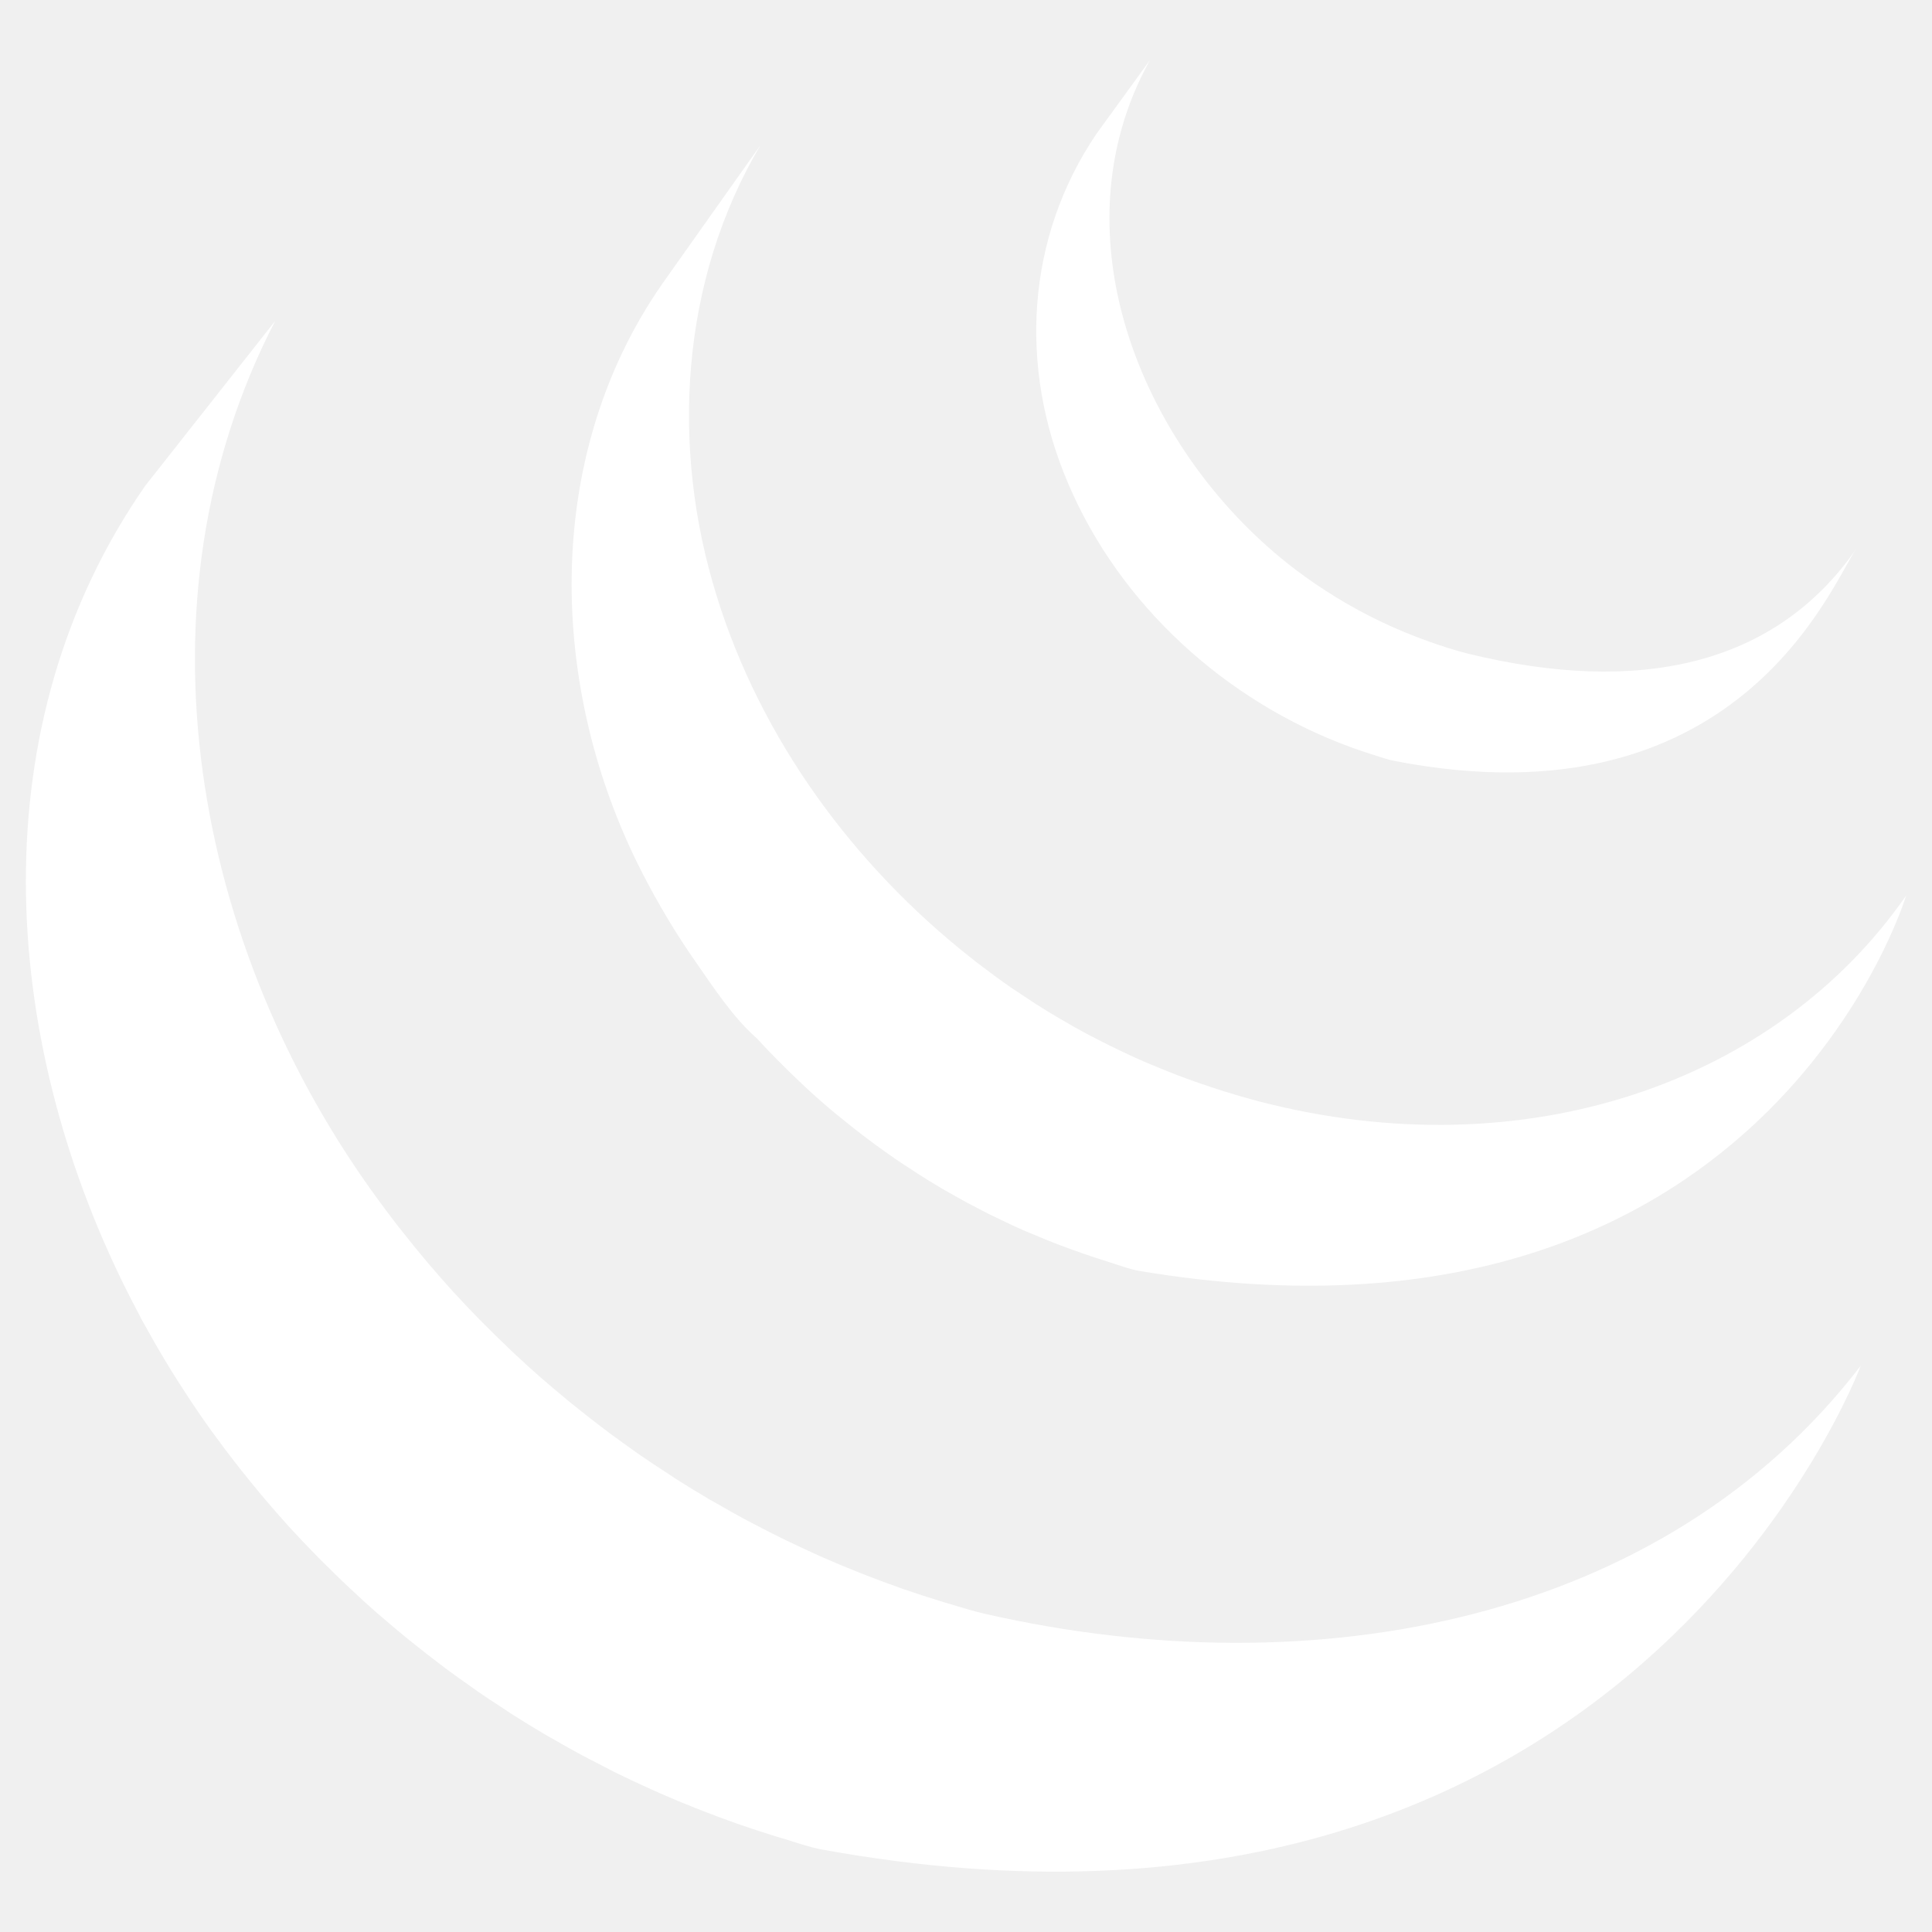
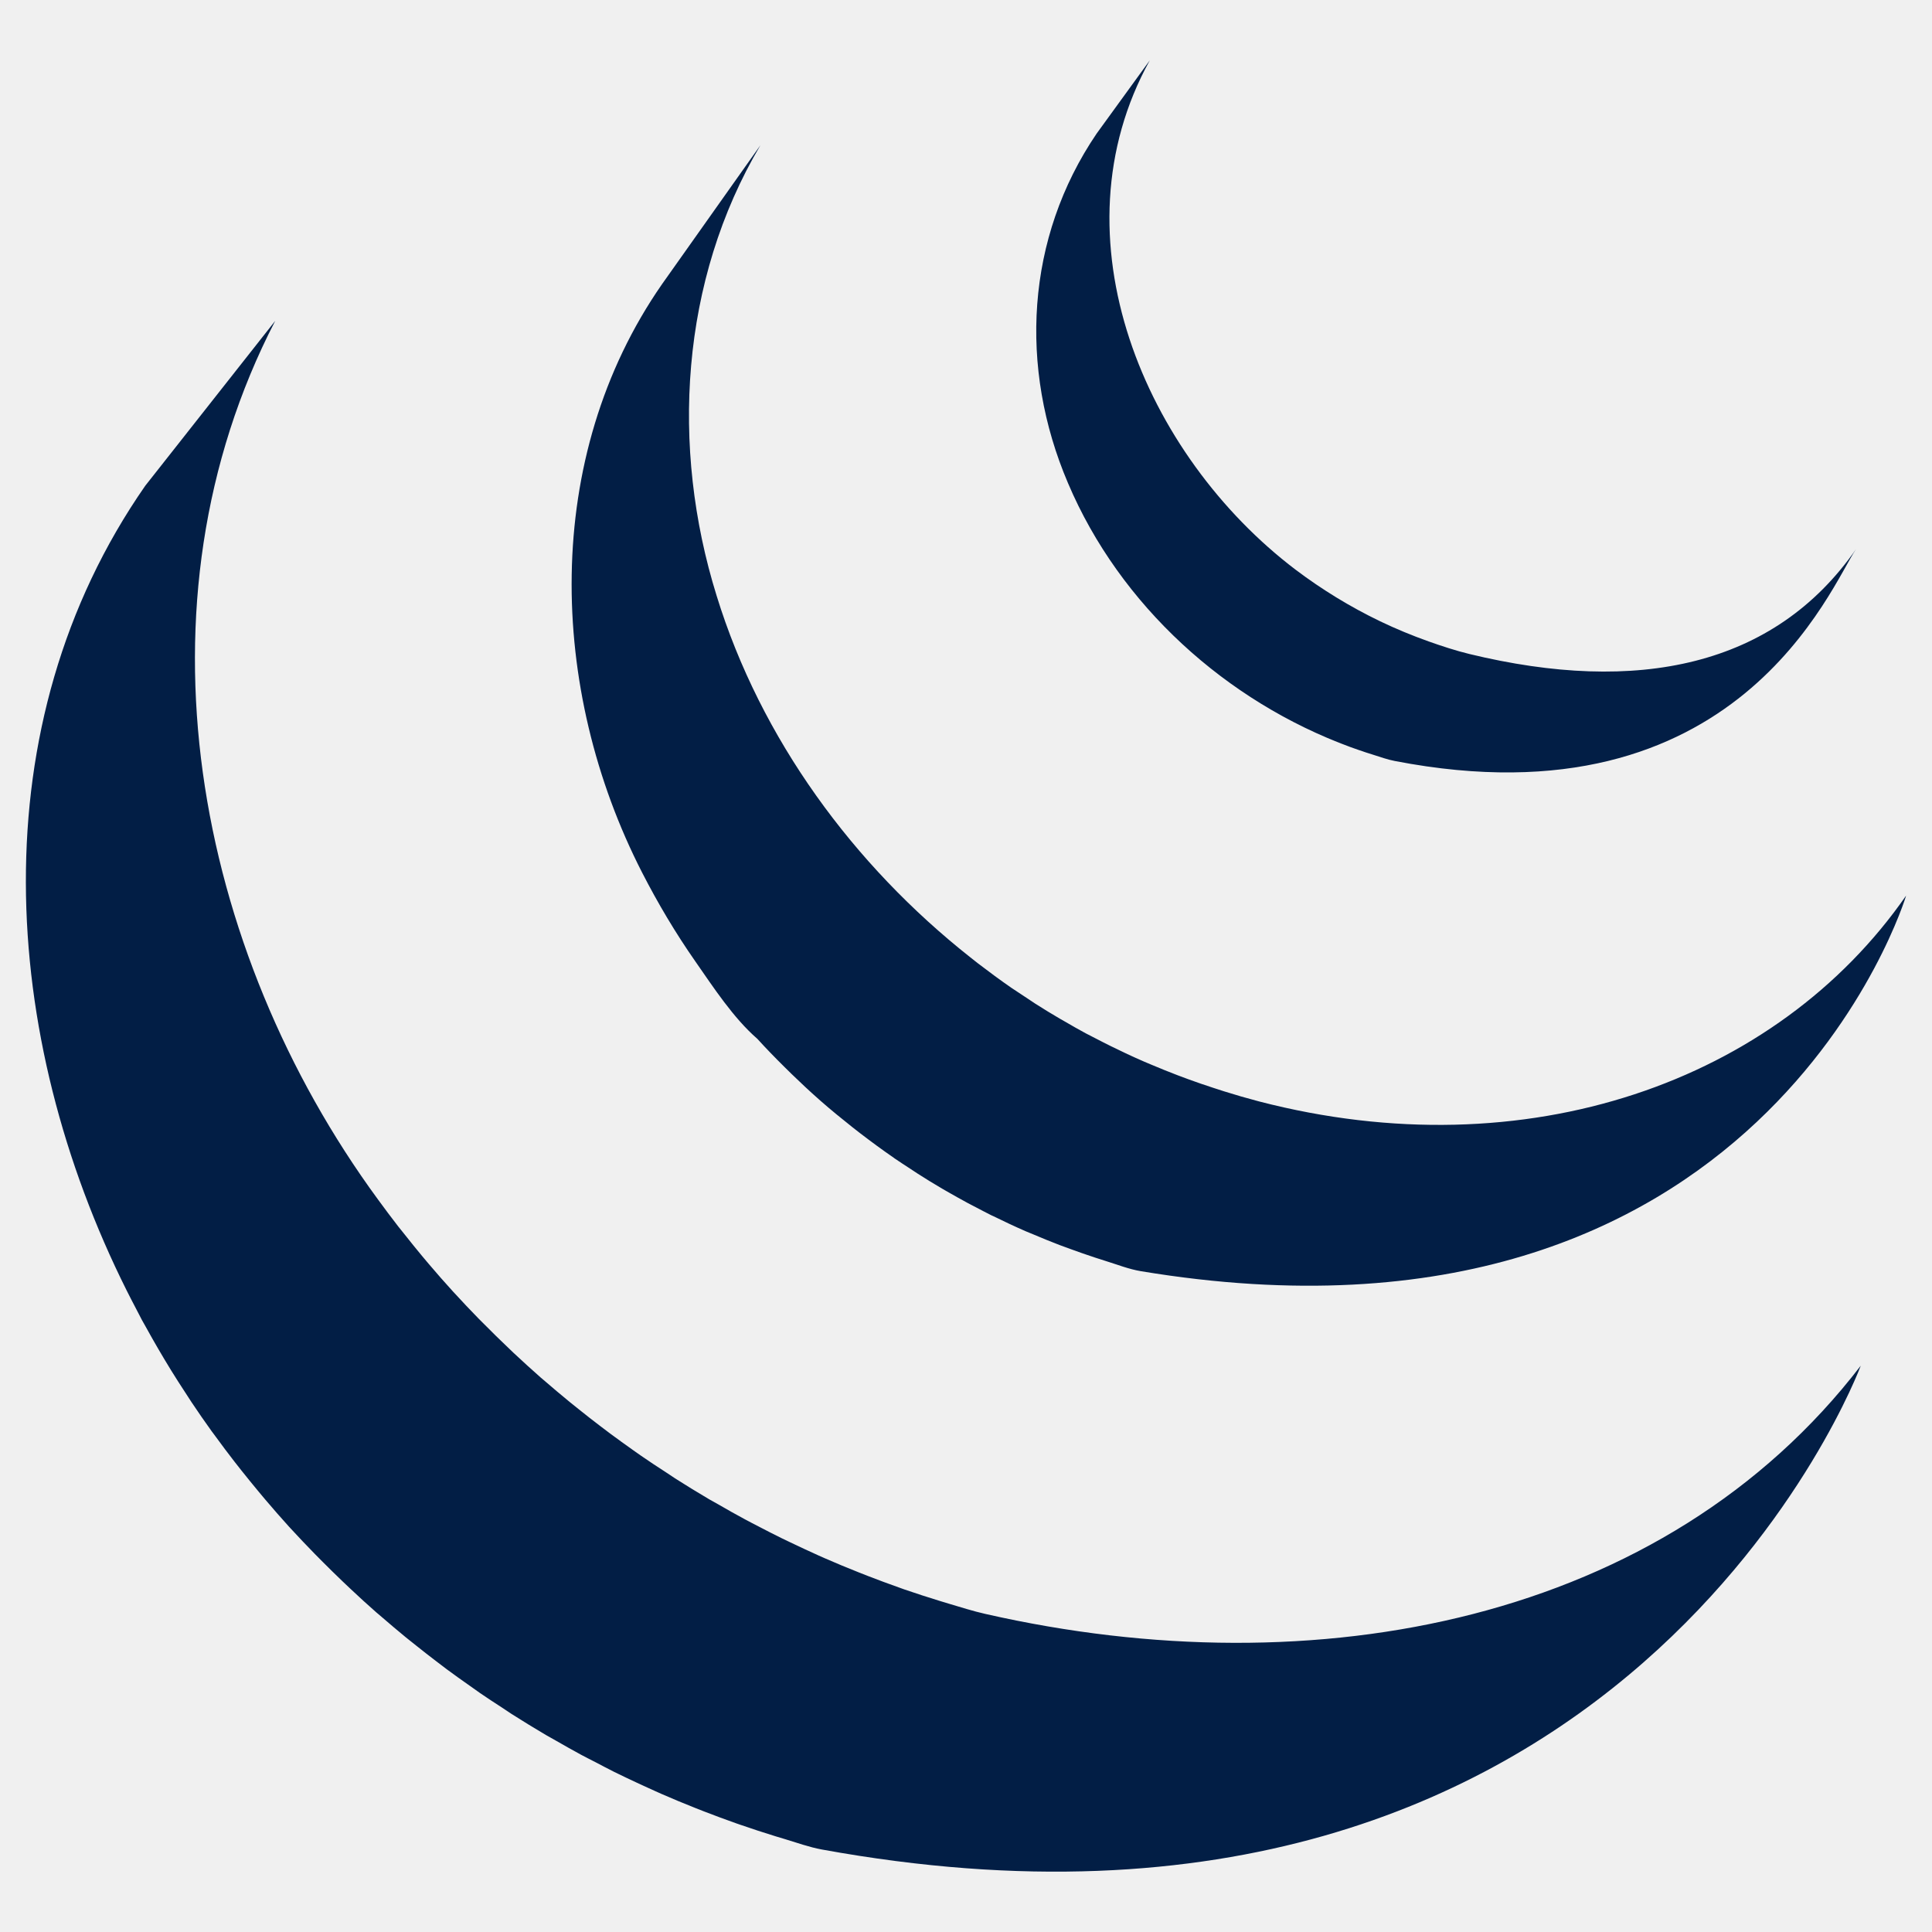
<svg xmlns="http://www.w3.org/2000/svg" viewBox="0 0 128 128">
-   <path fill="#ffffff" d="M9.625 32.181c-11.029 15.851-9.656 36.476-1.231 53.32.2.404.41.801.617 1.198l.394.759.246.437.439.786c.262.461.53.92.804 1.379l.459.756c.304.491.615.976.933 1.46l.398.614c.439.655.888 1.309 1.352 1.951l.039.05.228.308c.401.553.814 1.099 1.232 1.639l.464.59c.373.469.752.935 1.138 1.399l.435.52c.518.61 1.047 1.217 1.586 1.812l.033.033.061.068c.527.575 1.066 1.137 1.612 1.699l.517.521c.423.426.853.845 1.287 1.262l.527.5c.58.547 1.166 1.083 1.764 1.607l.028.022.307.262c.527.456 1.063.909 1.603 1.353l.664.529c.441.354.887.702 1.336 1.044l.714.543c.496.365.995.724 1.499 1.075l.546.387.15.107c.478.329.967.646 1.456.963l.63.42c.75.474 1.51.943 2.279 1.396l.63.355c.565.326 1.134.646 1.71.959.312.168.632.327.946.488.407.213.811.429 1.225.636l.283.137.501.242c.641.306 1.287.607 1.94.897l.41.184c.748.327 1.502.641 2.263.941l.551.217c.704.271 1.418.539 2.135.791l.268.093c.787.275 1.581.53 2.381.779l.575.172c.814.245 1.619.538 2.458.693 53.339 9.727 68.833-32.053 68.833-32.053-13.013 16.953-36.111 21.425-57.996 16.446-.829-.187-1.633-.446-2.442-.685l-.609-.185c-.79-.242-1.573-.497-2.352-.765l-.323-.117c-.698-.245-1.387-.504-2.074-.769l-.582-.229c-.752-.297-1.5-.607-2.239-.931l-.447-.198c-.635-.288-1.263-.578-1.889-.879l-.546-.262c-.491-.239-.977-.493-1.461-.743-.324-.171-.654-.332-.975-.51-.592-.317-1.172-.646-1.751-.982l-.591-.33c-.769-.452-1.528-.921-2.28-1.397l-.615-.41c-.545-.351-1.088-.709-1.623-1.079l-.522-.367c-.516-.365-1.027-.734-1.534-1.109l-.679-.514c-.465-.355-.927-.713-1.384-1.082l-.617-.495c-.582-.479-1.156-.959-1.724-1.453l-.189-.159c-.614-.539-1.216-1.092-1.812-1.647l-.511-.491c-.441-.42-.875-.843-1.302-1.277l-.51-.509c-.543-.556-1.076-1.119-1.598-1.69l-.079-.084c-.552-.604-1.092-1.221-1.621-1.844l-.424-.504c-.394-.475-.785-.956-1.167-1.442l-.427-.532c-.459-.596-.908-1.189-1.347-1.794-12.15-16.574-16.516-39.432-6.805-58.204M43.862 18.825c-7.977 11.478-7.543 26.844-1.321 38.983 1.043 2.035 2.216 4.01 3.528 5.889 1.195 1.713 2.52 3.751 4.106 5.127.575.633 1.176 1.251 1.79 1.858l.472.465c.596.578 1.201 1.146 1.828 1.698l.074.064.018.018c.693.608 1.408 1.191 2.135 1.767l.485.378c.729.559 1.472 1.107 2.233 1.631l.065.049c.336.232.678.448 1.019.672l.483.319c.544.349 1.095.689 1.655 1.015l.235.136c.483.278.972.552 1.463.818l.521.271c.339.177.678.358 1.023.53l.155.07c.703.346 1.412.68 2.136.995l.472.194c.579.246 1.164.486 1.75.71l.75.275c.533.198 1.068.378 1.607.559l.727.233c.767.238 1.525.539 2.324.672 41.183 6.823 50.691-24.886 50.691-24.886-8.57 12.343-25.168 18.233-42.879 13.635-.787-.207-1.562-.431-2.333-.674l-.701-.227c-.548-.177-1.092-.365-1.631-.562l-.736-.274c-.592-.228-1.176-.462-1.756-.708l-.473-.2c-.727-.316-1.443-.65-2.148-.999-.363-.177-.72-.364-1.078-.548l-.622-.32c-.458-.248-.914-.506-1.363-.77l-.326-.185c-.558-.325-1.107-.661-1.651-1.008l-.498-.332c-.359-.232-.717-.469-1.069-.707-.759-.524-1.498-1.072-2.226-1.628l-.501-.395c-7.752-6.12-13.898-14.486-16.819-23.971-3.062-9.836-2.402-20.878 2.903-29.84M72.657 8.847c-4.702 6.92-5.164 15.514-1.901 23.156 3.441 8.113 10.491 14.476 18.72 17.495.339.125.679.237 1.022.354l.451.143c.485.152.966.329 1.467.424 22.74 4.394 28.908-11.669 30.549-14.034-5.402 7.779-14.482 9.646-25.623 6.942-.88-.213-1.847-.531-2.695-.832-1.088-.388-2.16-.83-3.201-1.329-1.978-.951-3.864-2.104-5.612-3.424-9.969-7.565-16.162-21.994-9.657-33.745" />
+   <path fill="#021e45" d="M9.625 32.181c-11.029 15.851-9.656 36.476-1.231 53.32.2.404.41.801.617 1.198l.394.759.246.437.439.786c.262.461.53.92.804 1.379l.459.756c.304.491.615.976.933 1.46l.398.614c.439.655.888 1.309 1.352 1.951l.039.05.228.308c.401.553.814 1.099 1.232 1.639l.464.59c.373.469.752.935 1.138 1.399l.435.52c.518.61 1.047 1.217 1.586 1.812l.033.033.061.068c.527.575 1.066 1.137 1.612 1.699l.517.521c.423.426.853.845 1.287 1.262l.527.5c.58.547 1.166 1.083 1.764 1.607l.028.022.307.262c.527.456 1.063.909 1.603 1.353l.664.529c.441.354.887.702 1.336 1.044l.714.543c.496.365.995.724 1.499 1.075l.546.387.15.107c.478.329.967.646 1.456.963l.63.42c.75.474 1.51.943 2.279 1.396l.63.355c.565.326 1.134.646 1.71.959.312.168.632.327.946.488.407.213.811.429 1.225.636l.283.137.501.242c.641.306 1.287.607 1.94.897l.41.184c.748.327 1.502.641 2.263.941l.551.217c.704.271 1.418.539 2.135.791l.268.093c.787.275 1.581.53 2.381.779l.575.172c.814.245 1.619.538 2.458.693 53.339 9.727 68.833-32.053 68.833-32.053-13.013 16.953-36.111 21.425-57.996 16.446-.829-.187-1.633-.446-2.442-.685l-.609-.185c-.79-.242-1.573-.497-2.352-.765l-.323-.117c-.698-.245-1.387-.504-2.074-.769l-.582-.229c-.752-.297-1.5-.607-2.239-.931l-.447-.198c-.635-.288-1.263-.578-1.889-.879l-.546-.262c-.491-.239-.977-.493-1.461-.743-.324-.171-.654-.332-.975-.51-.592-.317-1.172-.646-1.751-.982l-.591-.33c-.769-.452-1.528-.921-2.28-1.397l-.615-.41c-.545-.351-1.088-.709-1.623-1.079l-.522-.367c-.516-.365-1.027-.734-1.534-1.109l-.679-.514c-.465-.355-.927-.713-1.384-1.082l-.617-.495c-.582-.479-1.156-.959-1.724-1.453l-.189-.159c-.614-.539-1.216-1.092-1.812-1.647l-.511-.491c-.441-.42-.875-.843-1.302-1.277l-.51-.509c-.543-.556-1.076-1.119-1.598-1.69l-.079-.084c-.552-.604-1.092-1.221-1.621-1.844l-.424-.504c-.394-.475-.785-.956-1.167-1.442l-.427-.532c-.459-.596-.908-1.189-1.347-1.794-12.15-16.574-16.516-39.432-6.805-58.204M43.862 18.825c-7.977 11.478-7.543 26.844-1.321 38.983 1.043 2.035 2.216 4.01 3.528 5.889 1.195 1.713 2.52 3.751 4.106 5.127.575.633 1.176 1.251 1.79 1.858l.472.465c.596.578 1.201 1.146 1.828 1.698l.074.064.018.018c.693.608 1.408 1.191 2.135 1.767l.485.378c.729.559 1.472 1.107 2.233 1.631l.065.049c.336.232.678.448 1.019.672l.483.319c.544.349 1.095.689 1.655 1.015l.235.136c.483.278.972.552 1.463.818l.521.271c.339.177.678.358 1.023.53l.155.07c.703.346 1.412.68 2.136.995l.472.194c.579.246 1.164.486 1.75.71l.75.275c.533.198 1.068.378 1.607.559l.727.233c.767.238 1.525.539 2.324.672 41.183 6.823 50.691-24.886 50.691-24.886-8.57 12.343-25.168 18.233-42.879 13.635-.787-.207-1.562-.431-2.333-.674l-.701-.227c-.548-.177-1.092-.365-1.631-.562l-.736-.274c-.592-.228-1.176-.462-1.756-.708l-.473-.2c-.727-.316-1.443-.65-2.148-.999-.363-.177-.72-.364-1.078-.548l-.622-.32c-.458-.248-.914-.506-1.363-.77l-.326-.185c-.558-.325-1.107-.661-1.651-1.008l-.498-.332c-.359-.232-.717-.469-1.069-.707-.759-.524-1.498-1.072-2.226-1.628l-.501-.395c-7.752-6.12-13.898-14.486-16.819-23.971-3.062-9.836-2.402-20.878 2.903-29.84M72.657 8.847c-4.702 6.92-5.164 15.514-1.901 23.156 3.441 8.113 10.491 14.476 18.72 17.495.339.125.679.237 1.022.354l.451.143c.485.152.966.329 1.467.424 22.74 4.394 28.908-11.669 30.549-14.034-5.402 7.779-14.482 9.646-25.623 6.942-.88-.213-1.847-.531-2.695-.832-1.088-.388-2.16-.83-3.201-1.329-1.978-.951-3.864-2.104-5.612-3.424-9.969-7.565-16.162-21.994-9.657-33.745" />
</svg>
